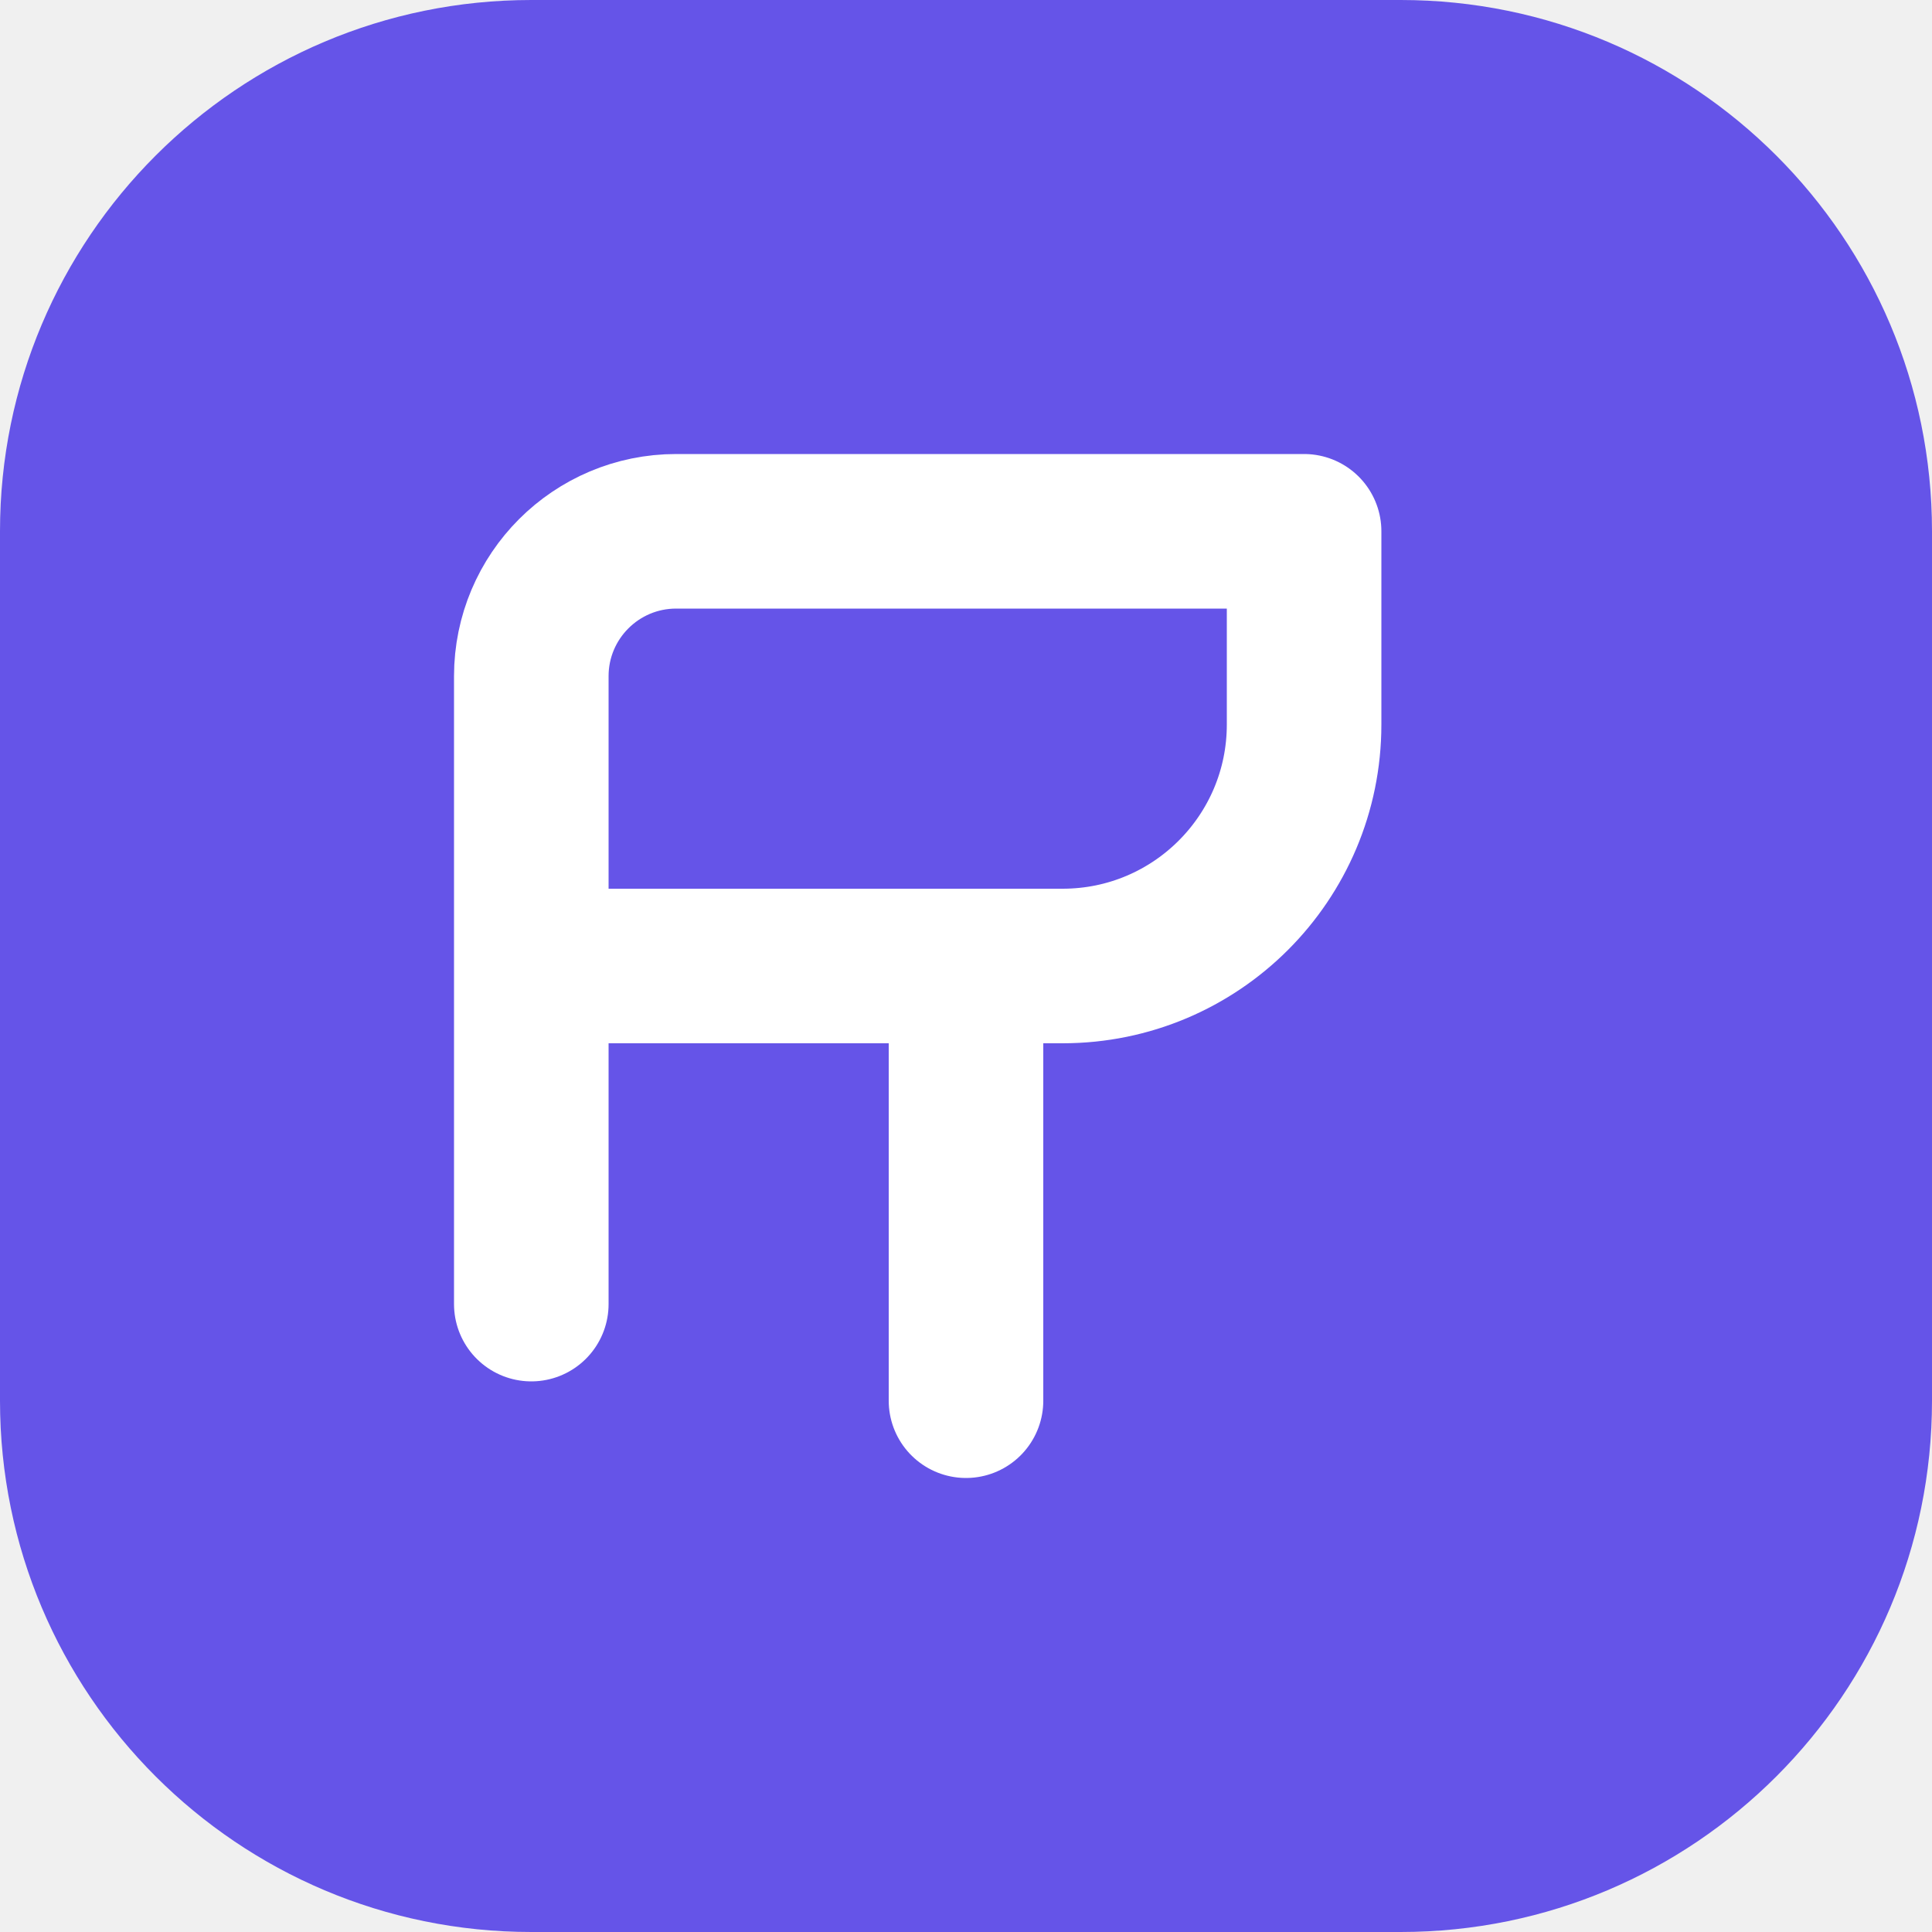
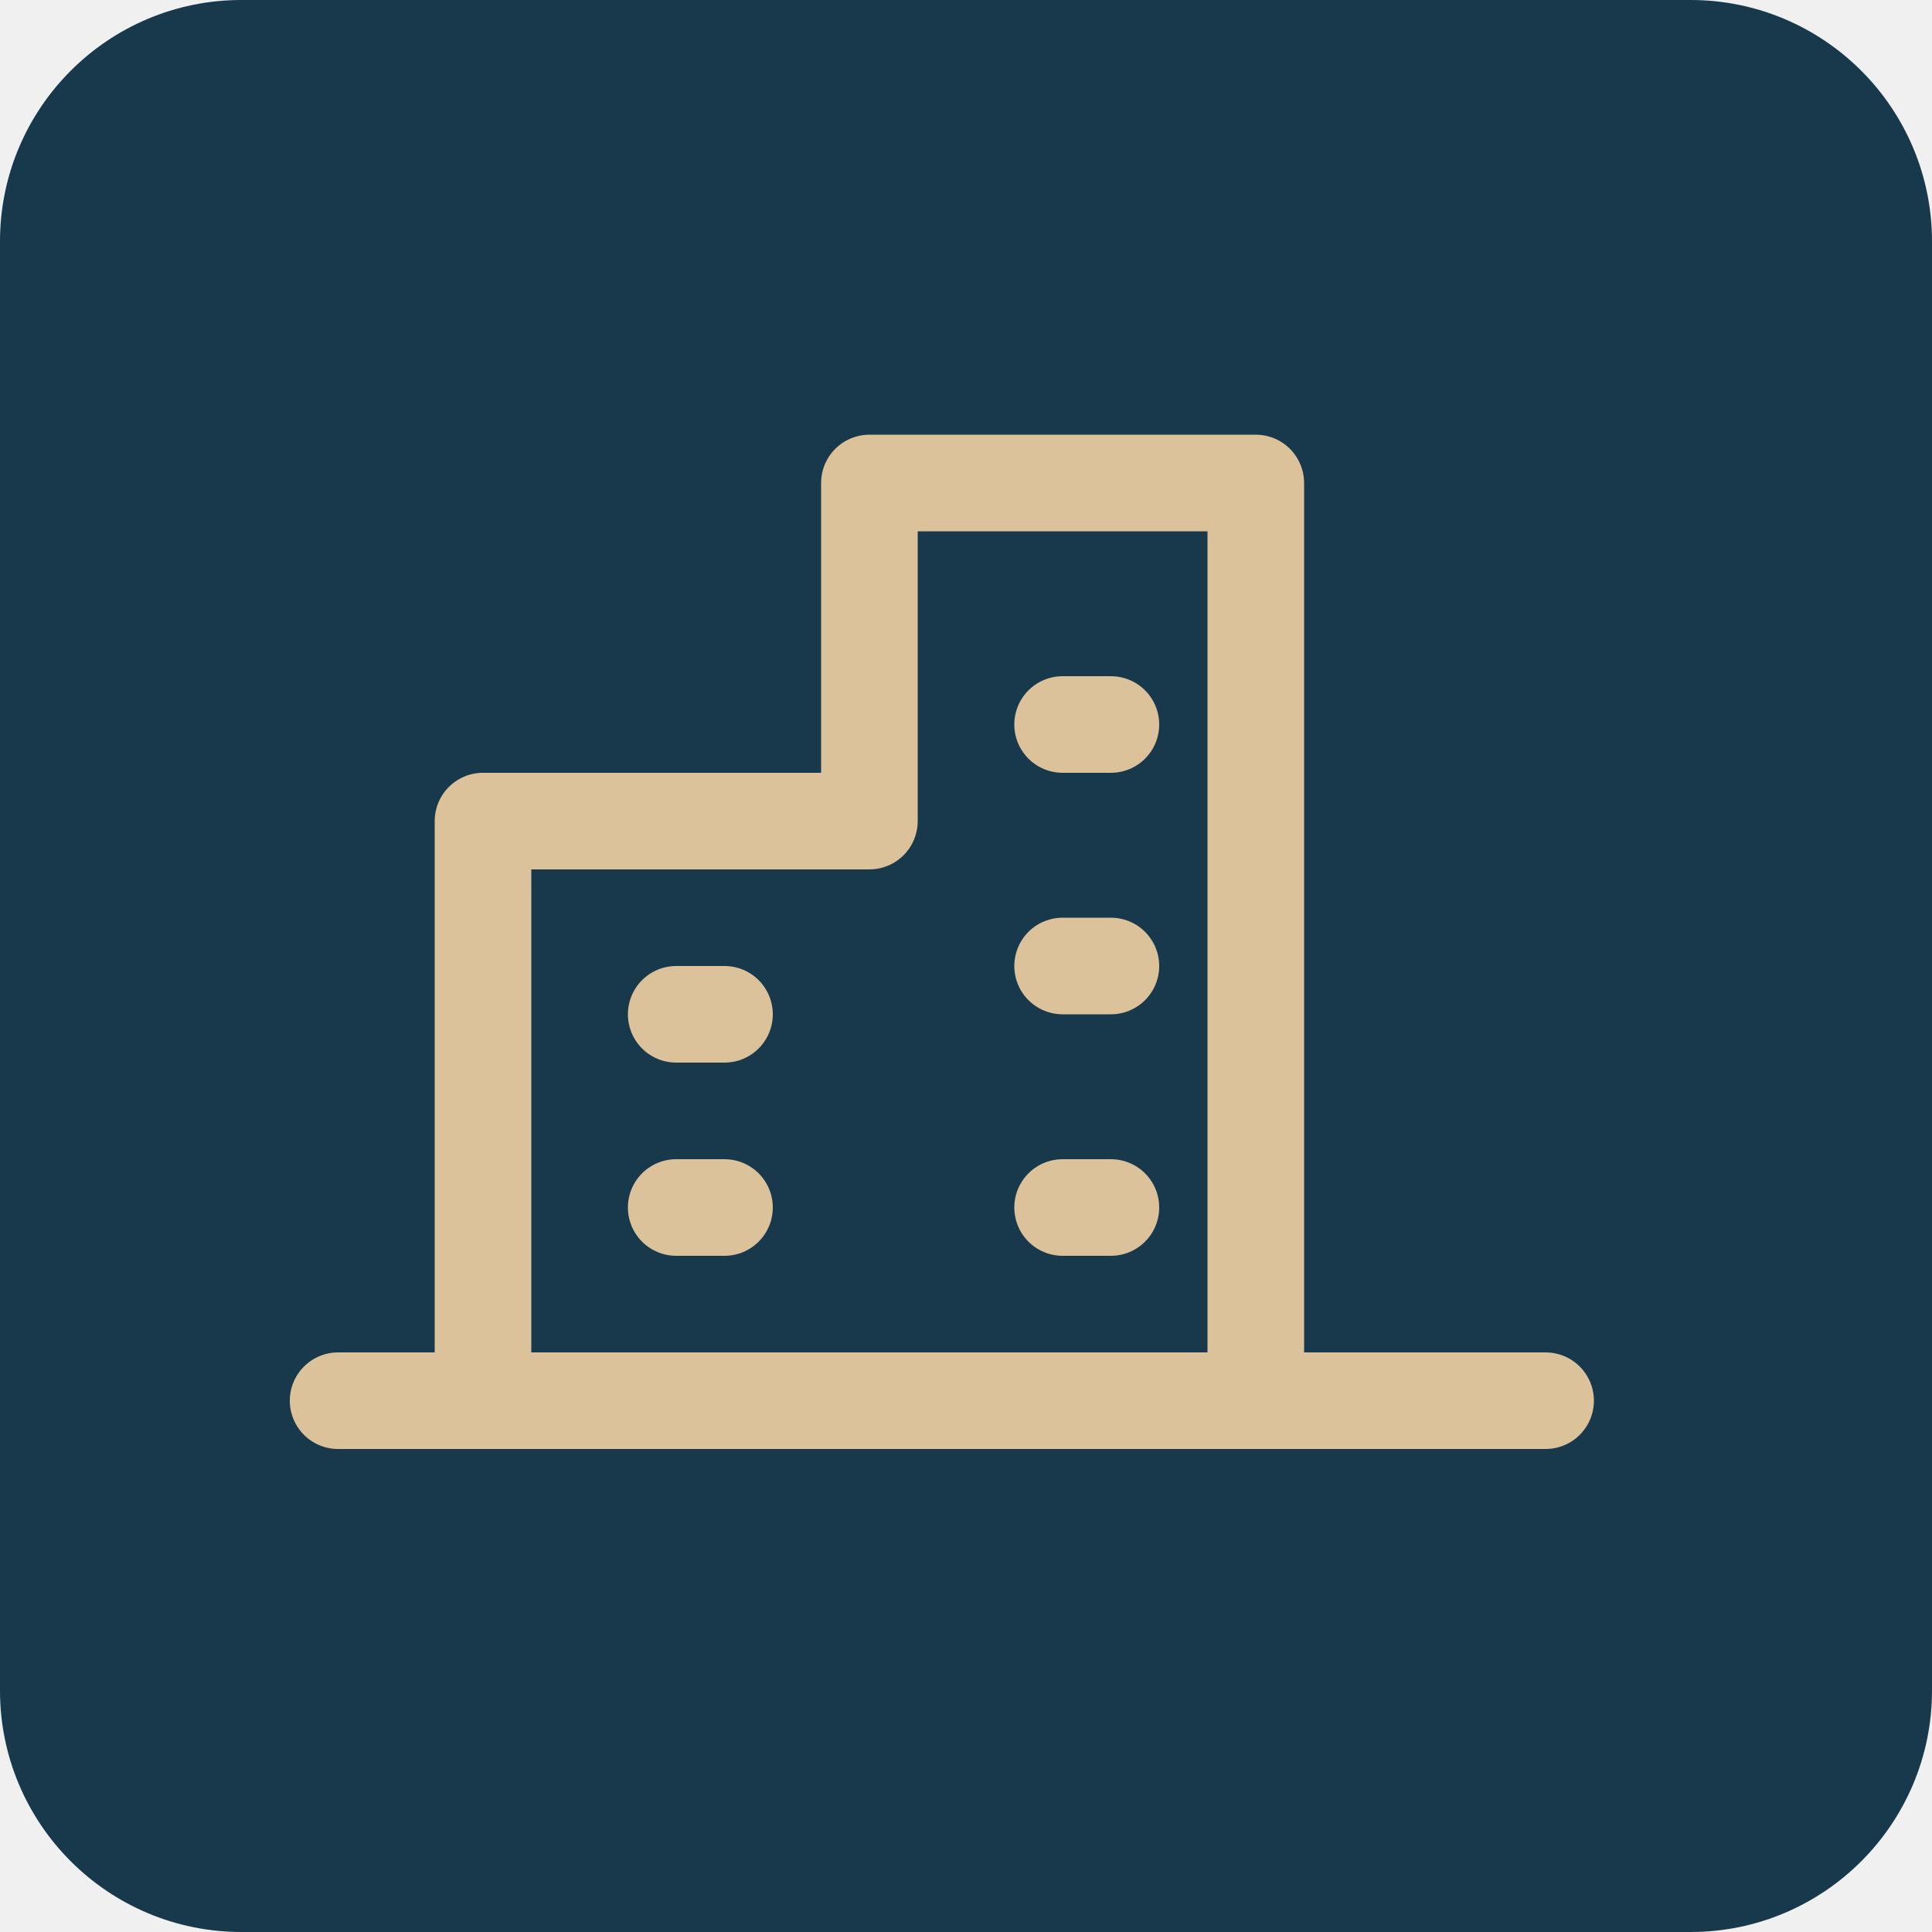
<svg xmlns="http://www.w3.org/2000/svg" viewBox="0 0 40 40">
-   <rect width="40" height="40" rx="11" fill="#6554e8" />
-   <path d="M11 27V14a3 3 0 0 1 3-3h13M11 20h11a5 5 0 0 0 5-5v-4M20 20v9" stroke="white" stroke-width="3.2" fill="none" stroke-linecap="round" stroke-linejoin="round" />
+   <rect width="40" height="40" rx="5" fill="#18384b" />
+   <path d="M10 29V17h8V10h8v19M7 29h25M14 21h1m-1 4h1m7-10h1m-1 5h1m-1 5h1" stroke="#dcc29a" stroke-width="2" stroke-linecap="round" stroke-linejoin="round" fill="none" />
</svg>
